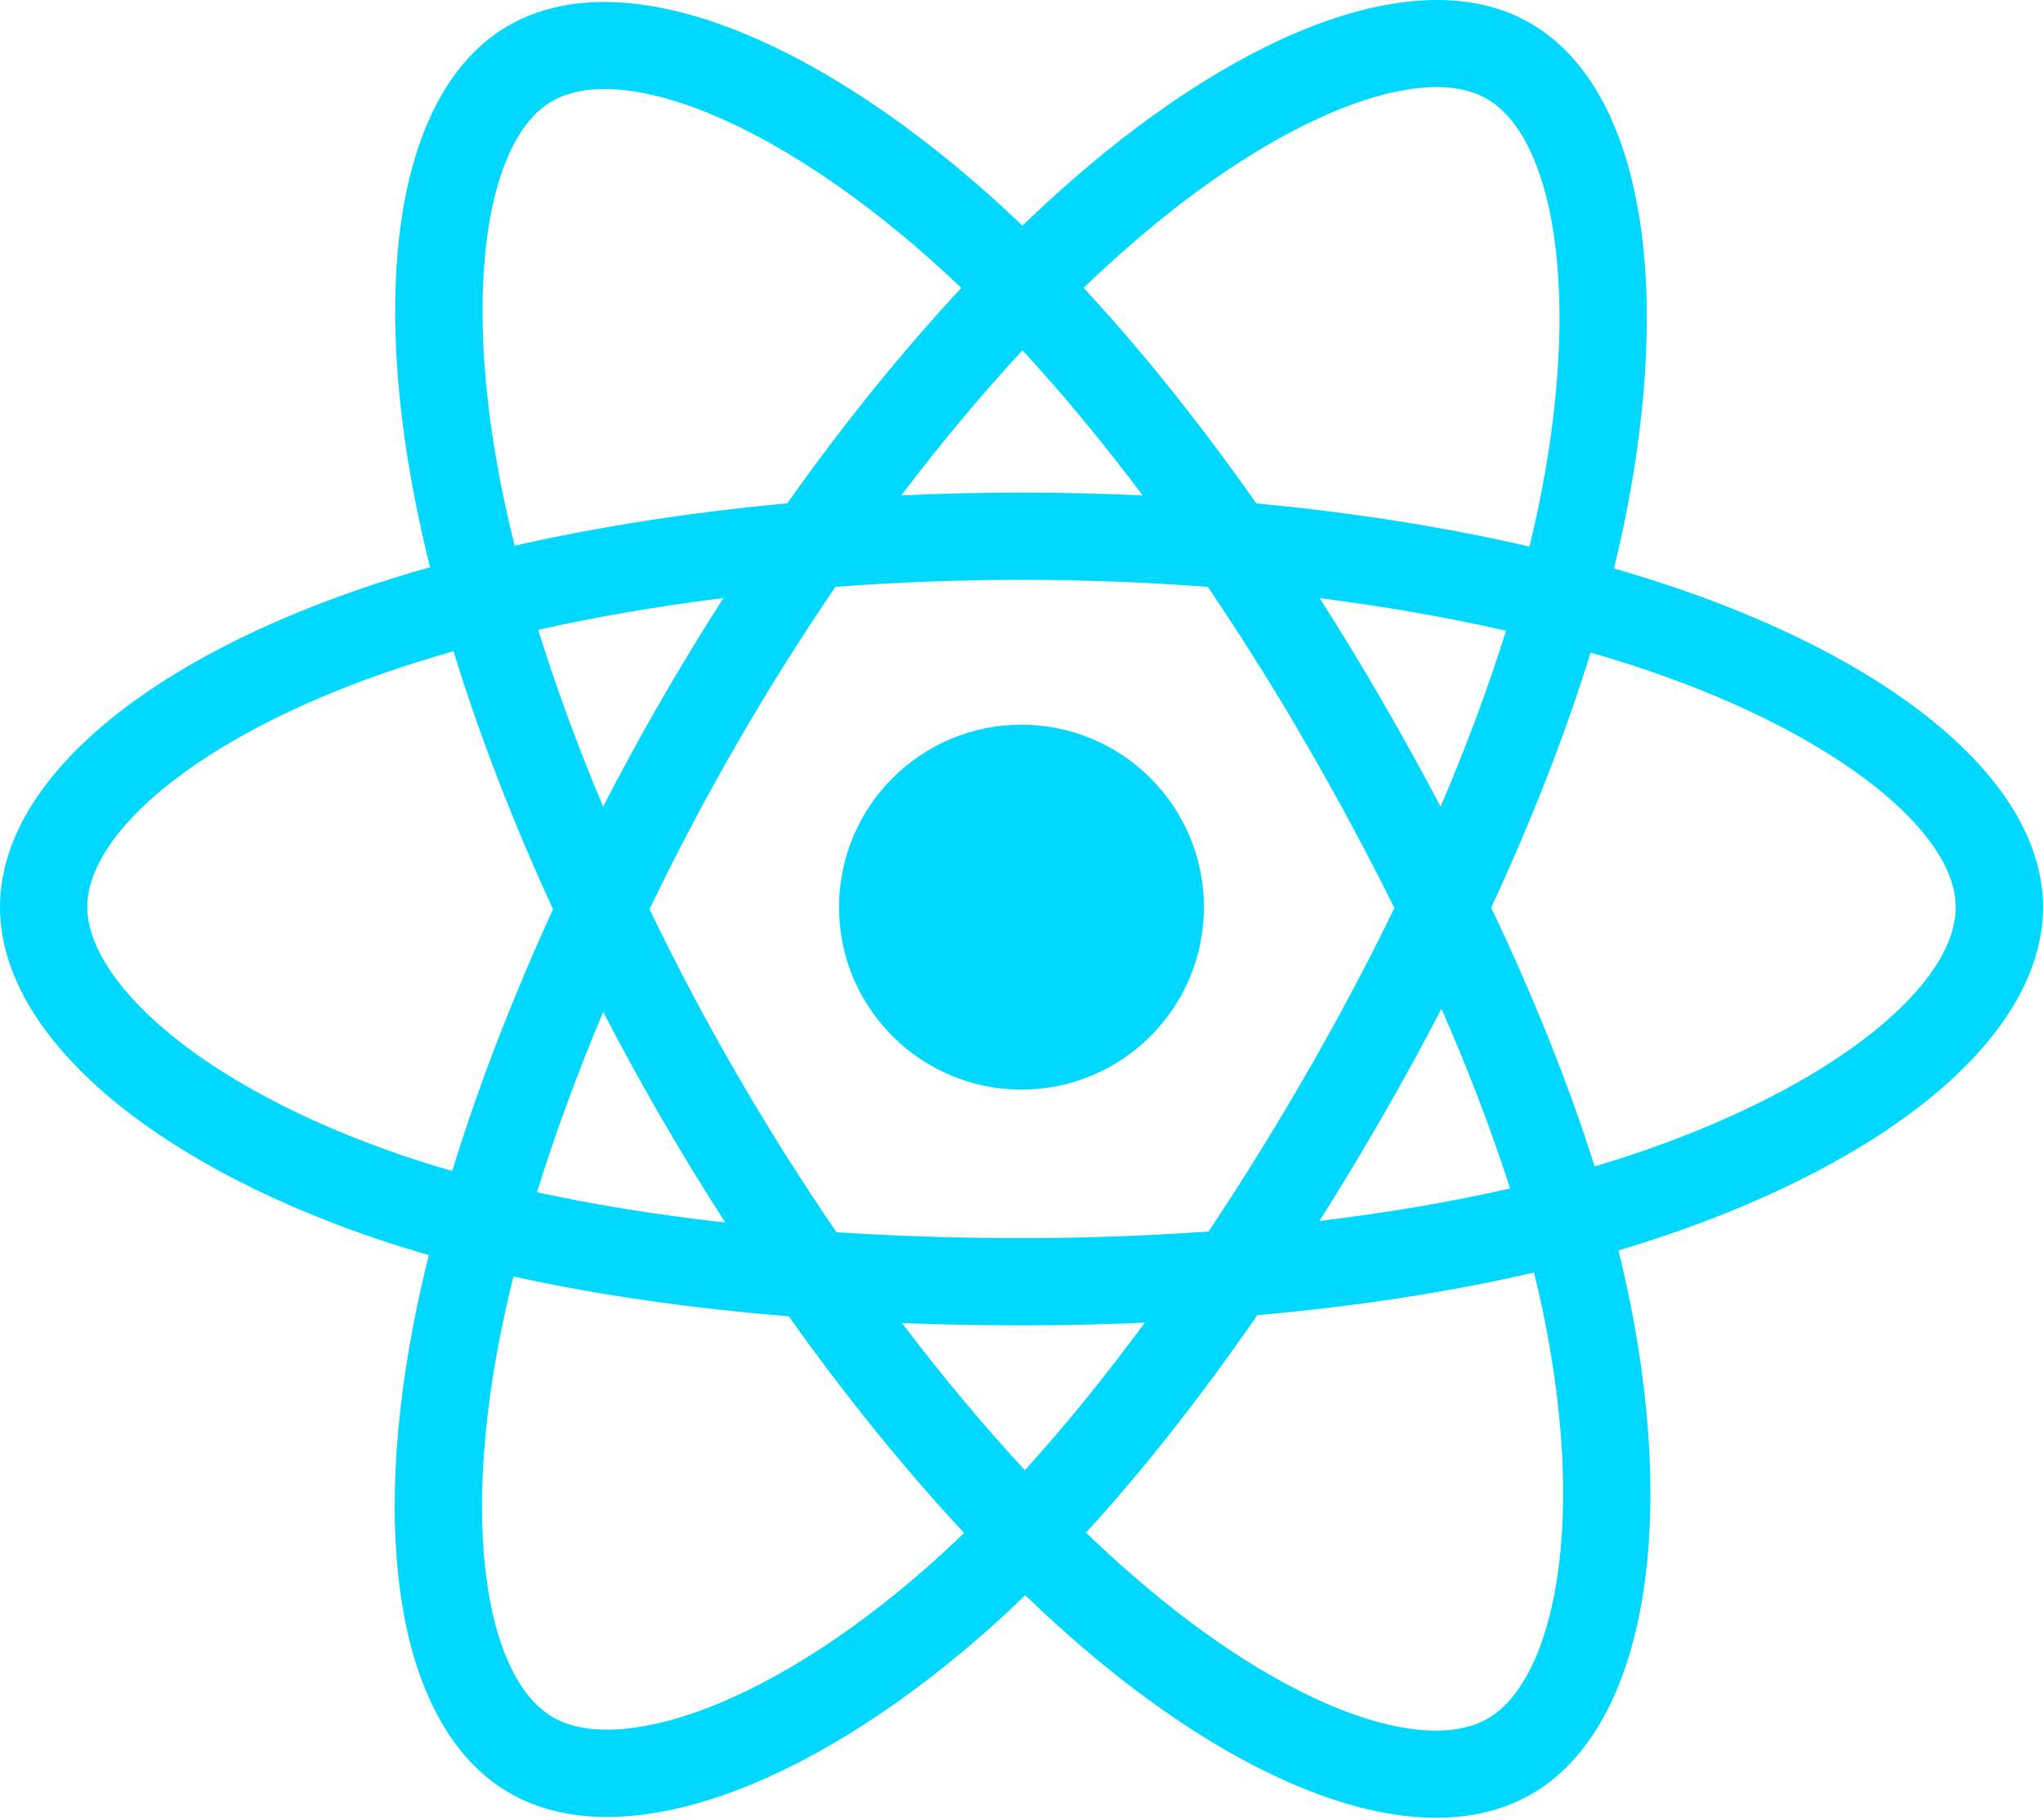
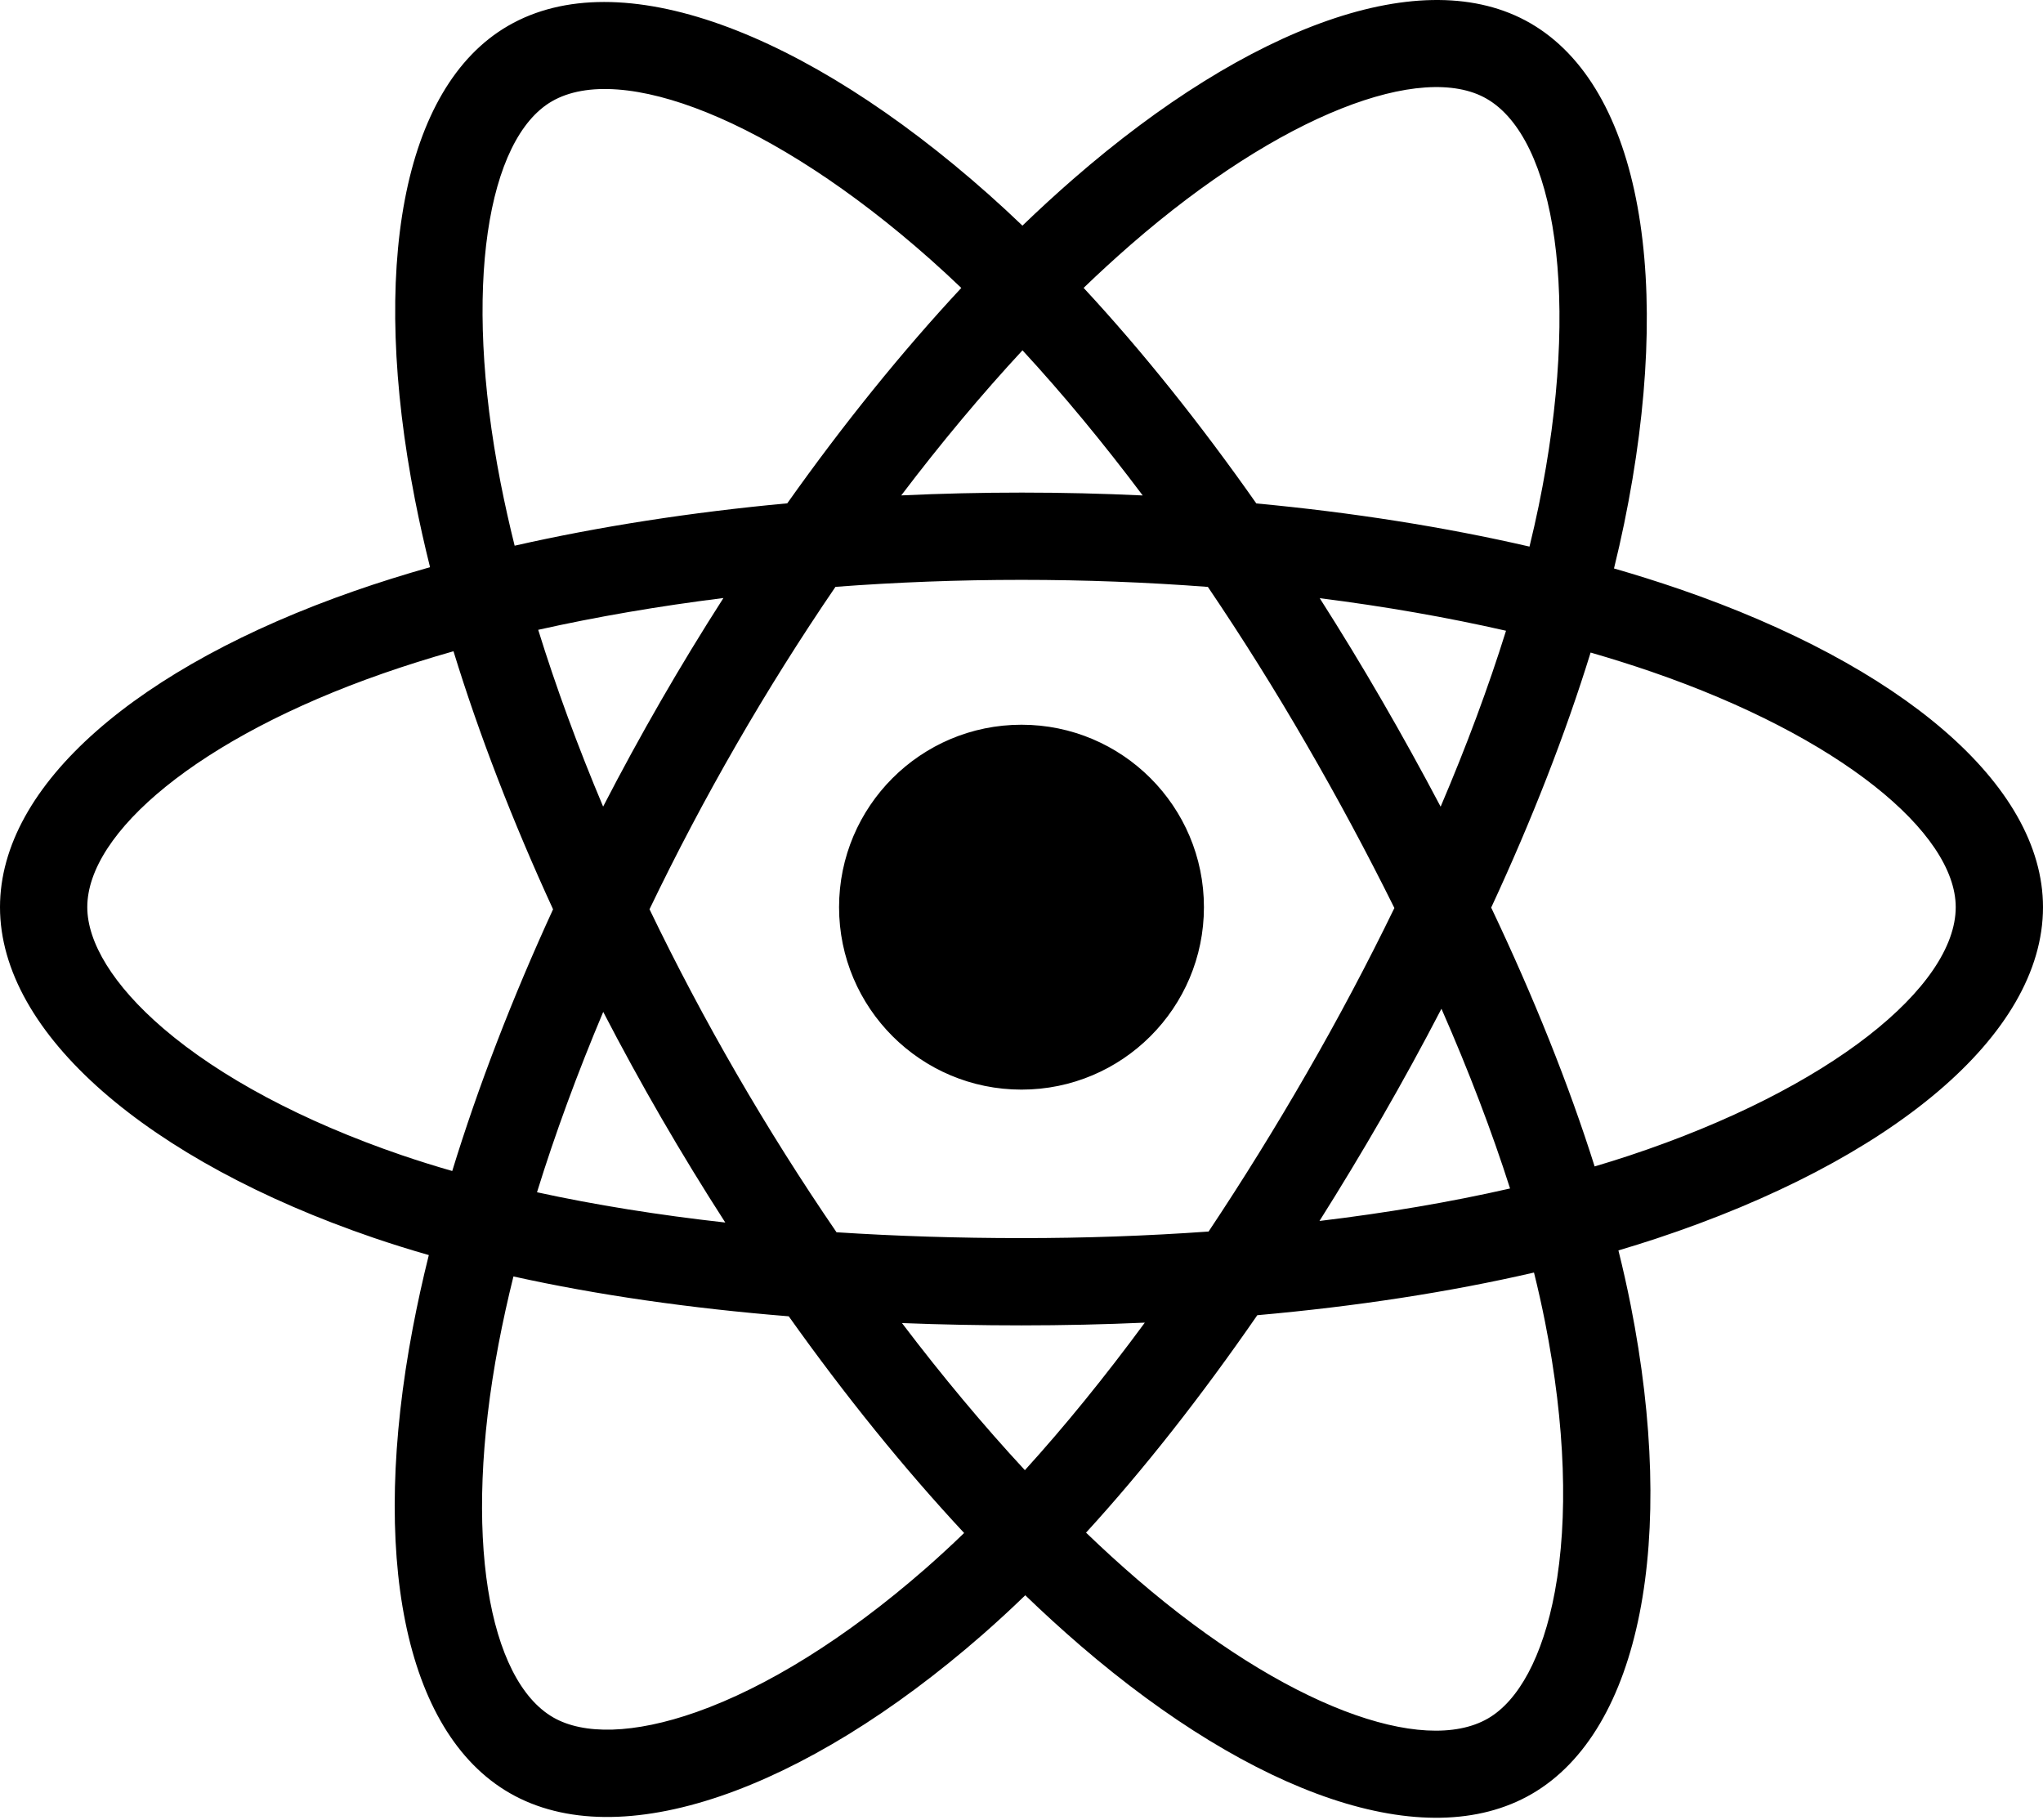
- <svg xmlns="http://www.w3.org/2000/svg" aria-hidden="true" role="img" class="iconify iconify--logos" width="35.93" height="32" preserveAspectRatio="xMidYMid meet" viewBox="0 0 256 228">
-   <path fill="#00D8FF" d="M210.483 73.824a171.49 171.49 0 0 0-8.24-2.597c.465-1.9.893-3.777 1.273-5.621c6.238-30.281 2.16-54.676-11.769-62.708c-13.355-7.7-35.196.329-57.254 19.526a171.23 171.23 0 0 0-6.375 5.848a155.866 155.866 0 0 0-4.241-3.917C100.759 3.829 77.587-4.822 63.673 3.233C50.33 10.957 46.379 33.89 51.995 62.588a170.974 170.974 0 0 0 1.892 8.48c-3.28.932-6.445 1.924-9.474 2.98C17.309 83.498 0 98.307 0 113.668c0 15.865 18.582 31.778 46.812 41.427a145.52 145.52 0 0 0 6.921 2.165a167.467 167.467 0 0 0-2.01 9.138c-5.354 28.2-1.173 50.591 12.134 58.266c13.744 7.926 36.812-.22 59.273-19.855a145.567 145.567 0 0 0 5.342-4.923a168.064 168.064 0 0 0 6.92 6.314c21.758 18.722 43.246 26.282 56.54 18.586c13.731-7.949 18.194-32.003 12.4-61.268a145.016 145.016 0 0 0-1.535-6.842c1.62-.48 3.21-.974 4.76-1.488c29.348-9.723 48.443-25.443 48.443-41.52c0-15.417-17.868-30.326-45.517-39.844Zm-6.365 70.984c-1.4.463-2.836.91-4.3 1.345c-3.24-10.257-7.612-21.163-12.963-32.432c5.106-11 9.31-21.767 12.459-31.957c2.619.758 5.16 1.557 7.61 2.4c23.69 8.156 38.14 20.213 38.14 29.504c0 9.896-15.606 22.743-40.946 31.14Zm-10.514 20.834c2.562 12.94 2.927 24.64 1.23 33.787c-1.524 8.219-4.59 13.698-8.382 15.893c-8.067 4.67-25.32-1.4-43.927-17.412a156.726 156.726 0 0 1-6.437-5.87c7.214-7.889 14.423-17.06 21.459-27.246c12.376-1.098 24.068-2.894 34.671-5.345a134.17 134.17 0 0 1 1.386 6.193ZM87.276 214.515c-7.882 2.783-14.16 2.863-17.955.675c-8.075-4.657-11.432-22.636-6.853-46.752a156.923 156.923 0 0 1 1.869-8.499c10.486 2.32 22.093 3.988 34.498 4.994c7.084 9.967 14.501 19.128 21.976 27.15a134.668 134.668 0 0 1-4.877 4.492c-9.933 8.682-19.886 14.842-28.658 17.94ZM50.35 144.747c-12.483-4.267-22.792-9.812-29.858-15.863c-6.35-5.437-9.555-10.836-9.555-15.216c0-9.322 13.897-21.212 37.076-29.293c2.813-.98 5.757-1.905 8.812-2.773c3.204 10.42 7.406 21.315 12.477 32.332c-5.137 11.18-9.399 22.249-12.634 32.792a134.718 134.718 0 0 1-6.318-1.979Zm12.378-84.26c-4.811-24.587-1.616-43.134 6.425-47.789c8.564-4.958 27.502 2.111 47.463 19.835a144.318 144.318 0 0 1 3.841 3.545c-7.438 7.987-14.787 17.08-21.808 26.988c-12.04 1.116-23.565 2.908-34.161 5.309a160.342 160.342 0 0 1-1.76-7.887Zm110.427 27.268a347.8 347.8 0 0 0-7.785-12.803c8.168 1.033 15.994 2.404 23.343 4.08c-2.206 7.072-4.956 14.465-8.193 22.045a381.151 381.151 0 0 0-7.365-13.322Zm-45.032-43.861c5.044 5.465 10.096 11.566 15.065 18.186a322.04 322.04 0 0 0-30.257-.006c4.974-6.559 10.069-12.652 15.192-18.18ZM82.802 87.83a323.167 323.167 0 0 0-7.227 13.238c-3.184-7.553-5.909-14.98-8.134-22.152c7.304-1.634 15.093-2.97 23.209-3.984a321.524 321.524 0 0 0-7.848 12.897Zm8.081 65.352c-8.385-.936-16.291-2.203-23.593-3.793c2.26-7.3 5.045-14.885 8.298-22.6a321.187 321.187 0 0 0 7.257 13.246c2.594 4.48 5.28 8.868 8.038 13.147Zm37.542 31.03c-5.184-5.592-10.354-11.779-15.403-18.433c4.902.192 9.899.29 14.978.29c5.218 0 10.376-.117 15.453-.343c-4.985 6.774-10.018 12.97-15.028 18.486Zm52.198-57.817c3.422 7.8 6.306 15.345 8.596 22.52c-7.422 1.694-15.436 3.058-23.88 4.071a382.417 382.417 0 0 0 7.859-13.026a347.403 347.403 0 0 0 7.425-13.565Zm-16.898 8.101a358.557 358.557 0 0 1-12.281 19.815a329.4 329.4 0 0 1-23.444.823c-7.967 0-15.716-.248-23.178-.732a310.202 310.202 0 0 1-12.513-19.846h.001a307.41 307.41 0 0 1-10.923-20.627a310.278 310.278 0 0 1 10.89-20.637l-.001.001a307.318 307.318 0 0 1 12.413-19.761c7.613-.576 15.42-.876 23.31-.876H128c7.926 0 15.743.303 23.354.883a329.357 329.357 0 0 1 12.335 19.695a358.489 358.489 0 0 1 11.036 20.54a329.472 329.472 0 0 1-11 20.722Zm22.56-122.124c8.572 4.944 11.906 24.881 6.52 51.026c-.344 1.668-.73 3.367-1.15 5.09c-10.622-2.452-22.155-4.275-34.23-5.408c-7.034-10.017-14.323-19.124-21.64-27.008a160.789 160.789 0 0 1 5.888-5.4c18.9-16.447 36.564-22.941 44.612-18.3ZM128 90.808c12.625 0 22.86 10.235 22.86 22.86s-10.235 22.86-22.86 22.86s-22.86-10.235-22.86-22.86s10.235-22.86 22.86-22.86Z" />
+ <svg xmlns="http://www.w3.org/2000/svg" aria-hidden="true" class="iconify iconify--logos" viewBox="0 0 256 228">
+   <path d="M210.483 73.824a172 172 0 0 0-8.24-2.597c.465-1.9.893-3.777 1.273-5.621 6.238-30.281 2.16-54.676-11.769-62.708-13.355-7.7-35.196.329-57.254 19.526a171 171 0 0 0-6.375 5.848 156 156 0 0 0-4.241-3.917C100.759 3.829 77.587-4.822 63.673 3.233 50.33 10.957 46.379 33.89 51.995 62.588a171 171 0 0 0 1.892 8.48c-3.28.932-6.445 1.924-9.474 2.98C17.309 83.498 0 98.307 0 113.668c0 15.865 18.582 31.778 46.812 41.427a146 146 0 0 0 6.921 2.165 168 168 0 0 0-2.01 9.138c-5.354 28.2-1.173 50.591 12.134 58.266 13.744 7.926 36.812-.22 59.273-19.855a146 146 0 0 0 5.342-4.923 168 168 0 0 0 6.92 6.314c21.758 18.722 43.246 26.282 56.54 18.586 13.731-7.949 18.194-32.003 12.4-61.268a145 145 0 0 0-1.535-6.842c1.62-.48 3.21-.974 4.76-1.488 29.348-9.723 48.443-25.443 48.443-41.52 0-15.417-17.868-30.326-45.517-39.844m-6.365 70.984q-2.102.694-4.3 1.345c-3.24-10.257-7.612-21.163-12.963-32.432 5.106-11 9.31-21.767 12.459-31.957 2.619.758 5.16 1.557 7.61 2.4 23.69 8.156 38.14 20.213 38.14 29.504 0 9.896-15.606 22.743-40.946 31.14m-10.514 20.834c2.562 12.94 2.927 24.64 1.23 33.787-1.524 8.219-4.59 13.698-8.382 15.893-8.067 4.67-25.32-1.4-43.927-17.412a157 157 0 0 1-6.437-5.87c7.214-7.889 14.423-17.06 21.459-27.246 12.376-1.098 24.068-2.894 34.671-5.345a134 134 0 0 1 1.386 6.193M87.276 214.515c-7.882 2.783-14.16 2.863-17.955.675-8.075-4.657-11.432-22.636-6.853-46.752a157 157 0 0 1 1.869-8.499c10.486 2.32 22.093 3.988 34.498 4.994 7.084 9.967 14.501 19.128 21.976 27.15a135 135 0 0 1-4.877 4.492c-9.933 8.682-19.886 14.842-28.658 17.94M50.35 144.747c-12.483-4.267-22.792-9.812-29.858-15.863-6.35-5.437-9.555-10.836-9.555-15.216 0-9.322 13.897-21.212 37.076-29.293 2.813-.98 5.757-1.905 8.812-2.773 3.204 10.42 7.406 21.315 12.477 32.332-5.137 11.18-9.399 22.249-12.634 32.792a135 135 0 0 1-6.318-1.979m12.378-84.26c-4.811-24.587-1.616-43.134 6.425-47.789 8.564-4.958 27.502 2.111 47.463 19.835a144 144 0 0 1 3.841 3.545c-7.438 7.987-14.787 17.08-21.808 26.988-12.04 1.116-23.565 2.908-34.161 5.309a160 160 0 0 1-1.76-7.887Zm110.427 27.268a348 348 0 0 0-7.785-12.803c8.168 1.033 15.994 2.404 23.343 4.08-2.206 7.072-4.956 14.465-8.193 22.045a381 381 0 0 0-7.365-13.322m-45.032-43.861c5.044 5.465 10.096 11.566 15.065 18.186a322 322 0 0 0-30.257-.006c4.974-6.559 10.069-12.652 15.192-18.18M82.802 87.83a323 323 0 0 0-7.227 13.238c-3.184-7.553-5.909-14.98-8.134-22.152 7.304-1.634 15.093-2.97 23.209-3.984a322 322 0 0 0-7.848 12.897Zm8.081 65.352c-8.385-.936-16.291-2.203-23.593-3.793 2.26-7.3 5.045-14.885 8.298-22.6a321 321 0 0 0 7.257 13.246c2.594 4.48 5.28 8.868 8.038 13.147m37.542 31.03c-5.184-5.592-10.354-11.779-15.403-18.433 4.902.192 9.899.29 14.978.29 5.218 0 10.376-.117 15.453-.343-4.985 6.774-10.018 12.97-15.028 18.486m52.198-57.817c3.422 7.8 6.306 15.345 8.596 22.52-7.422 1.694-15.436 3.058-23.88 4.071a382 382 0 0 0 7.859-13.026 347 347 0 0 0 7.425-13.565m-16.898 8.101a359 359 0 0 1-12.281 19.815 329 329 0 0 1-23.444.823c-7.967 0-15.716-.248-23.178-.732a310 310 0 0 1-12.513-19.846h.001a307 307 0 0 1-10.923-20.627 310 310 0 0 1 10.89-20.637l-.001.001a307 307 0 0 1 12.413-19.761c7.613-.576 15.42-.876 23.31-.876H128c7.926 0 15.743.303 23.354.883a329 329 0 0 1 12.335 19.695 359 359 0 0 1 11.036 20.54 330 330 0 0 1-11 20.722m22.56-122.124c8.572 4.944 11.906 24.881 6.52 51.026q-.518 2.504-1.15 5.09c-10.622-2.452-22.155-4.275-34.23-5.408-7.034-10.017-14.323-19.124-21.64-27.008a161 161 0 0 1 5.888-5.4c18.9-16.447 36.564-22.941 44.612-18.3M128 90.808c12.625 0 22.86 10.235 22.86 22.86s-10.235 22.86-22.86 22.86-22.86-10.235-22.86-22.86 10.235-22.86 22.86-22.86" />
</svg>
